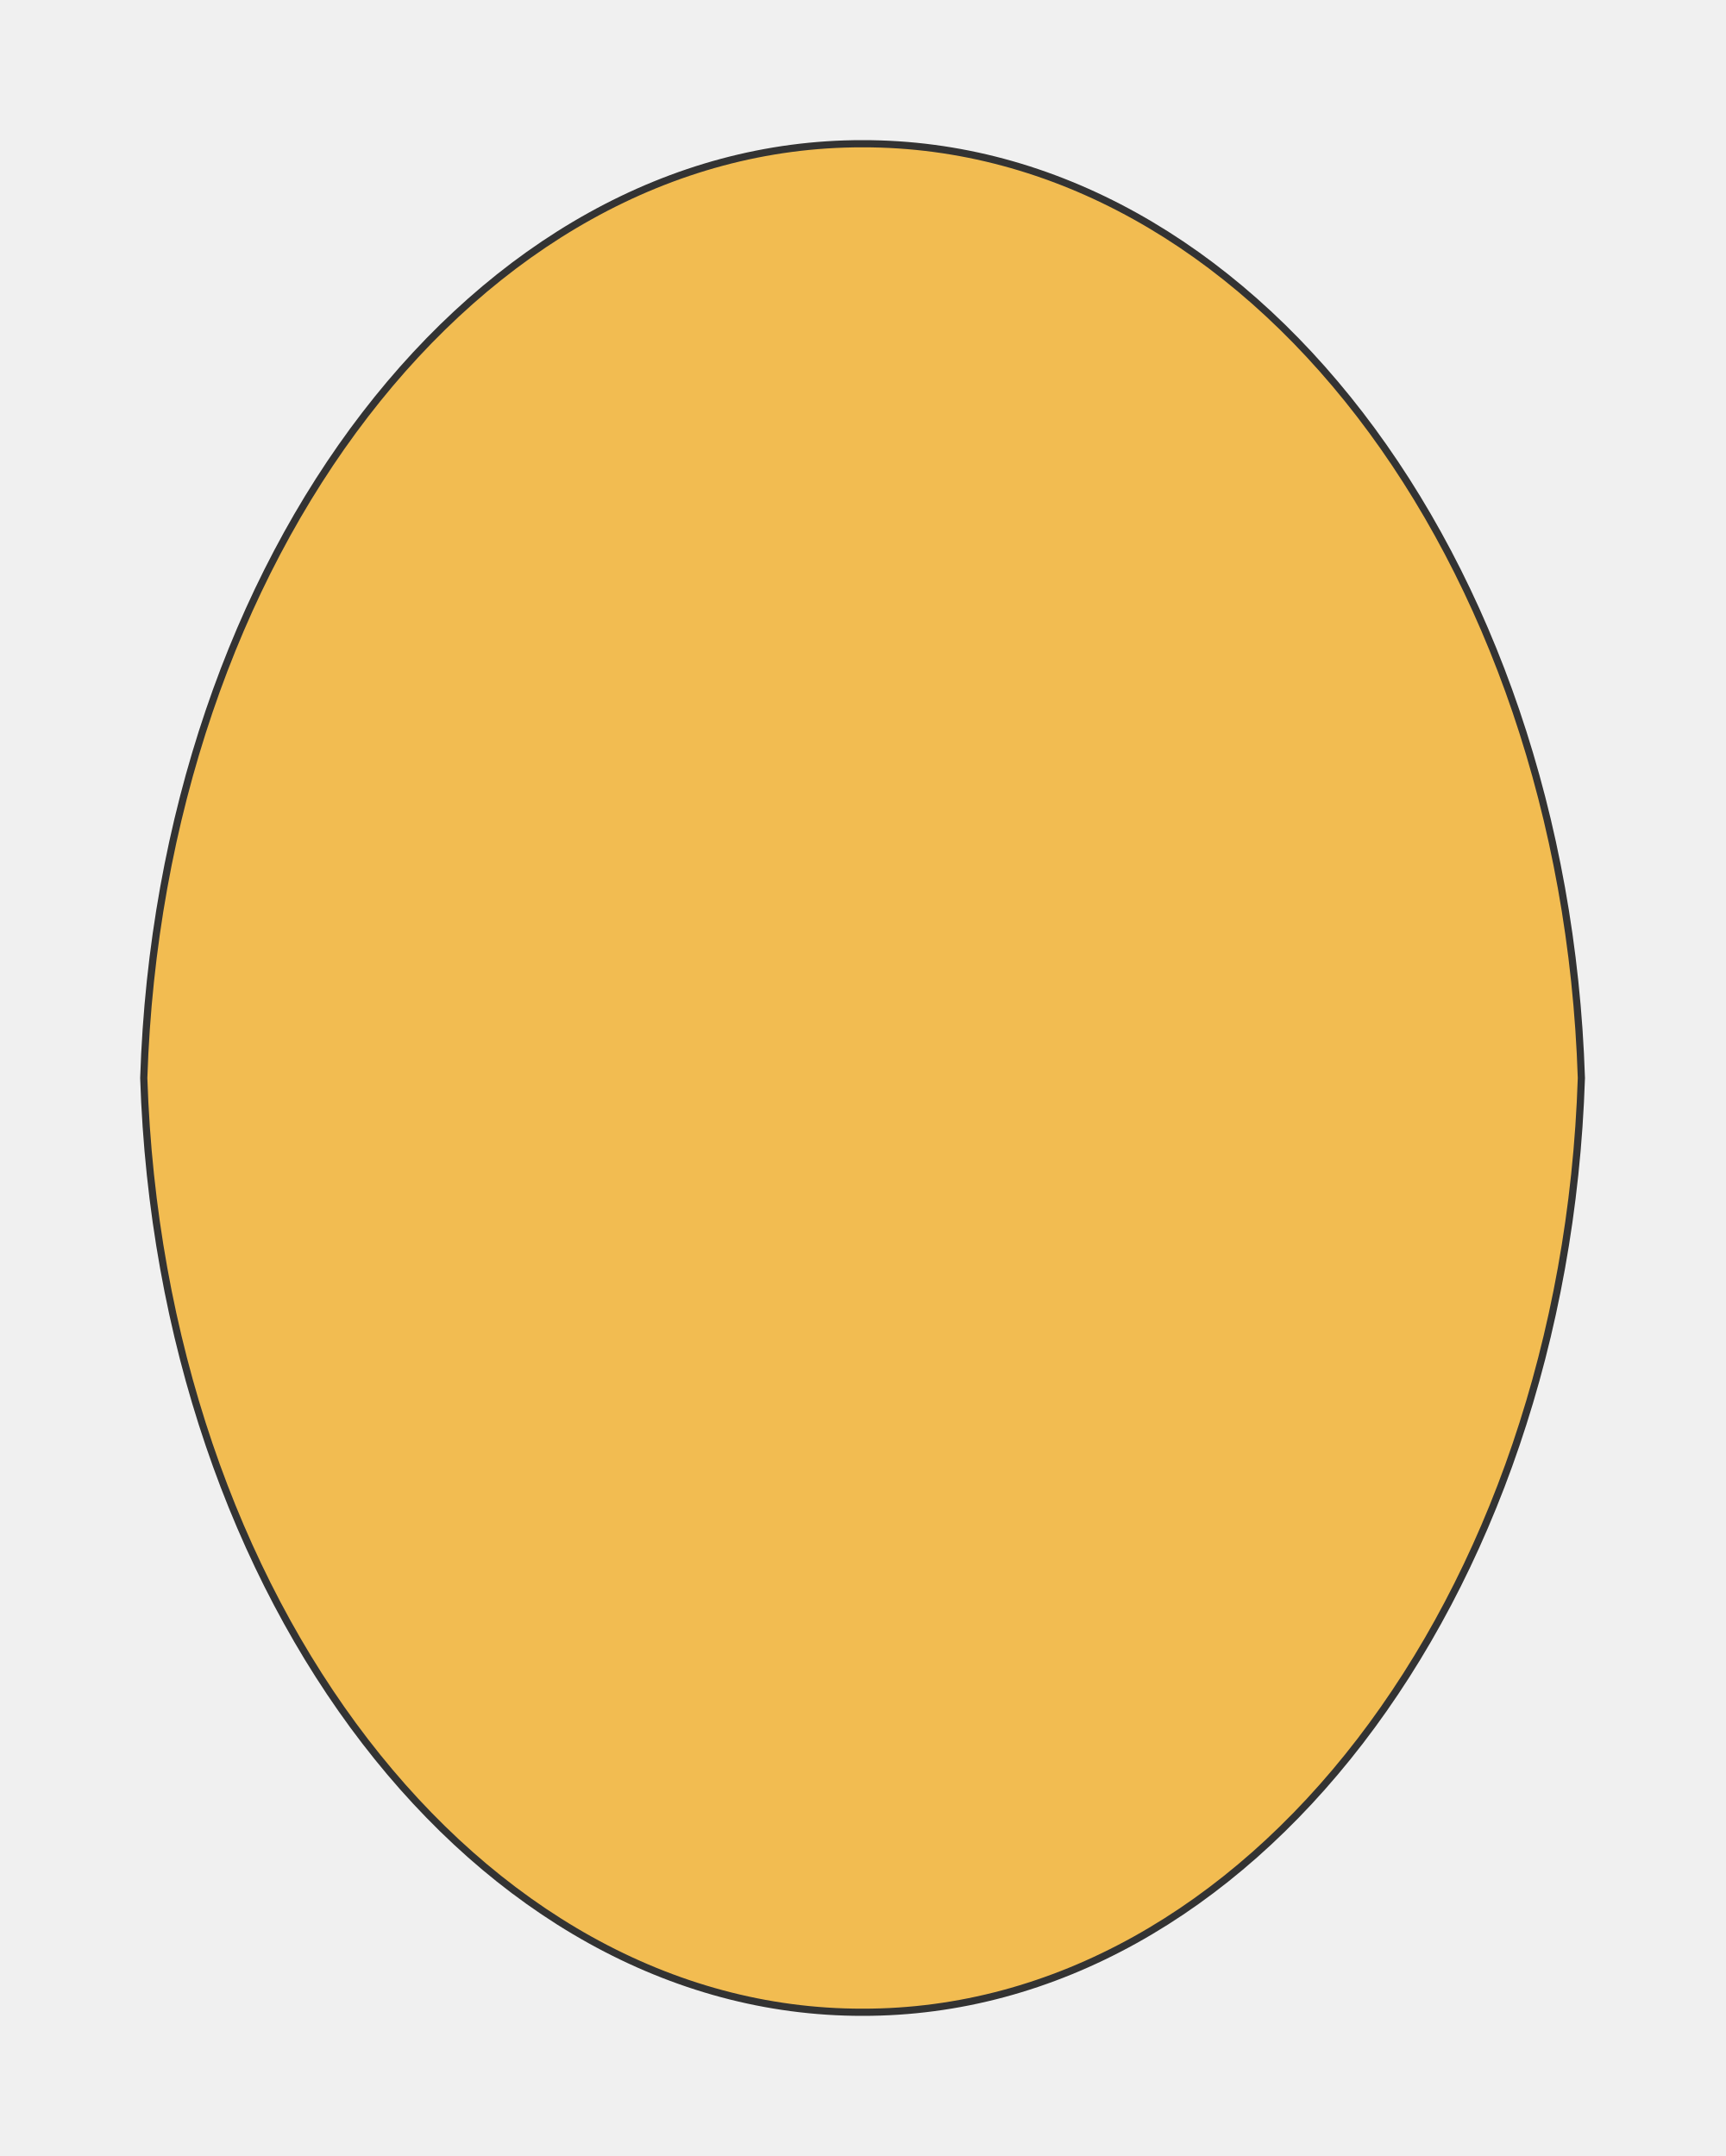
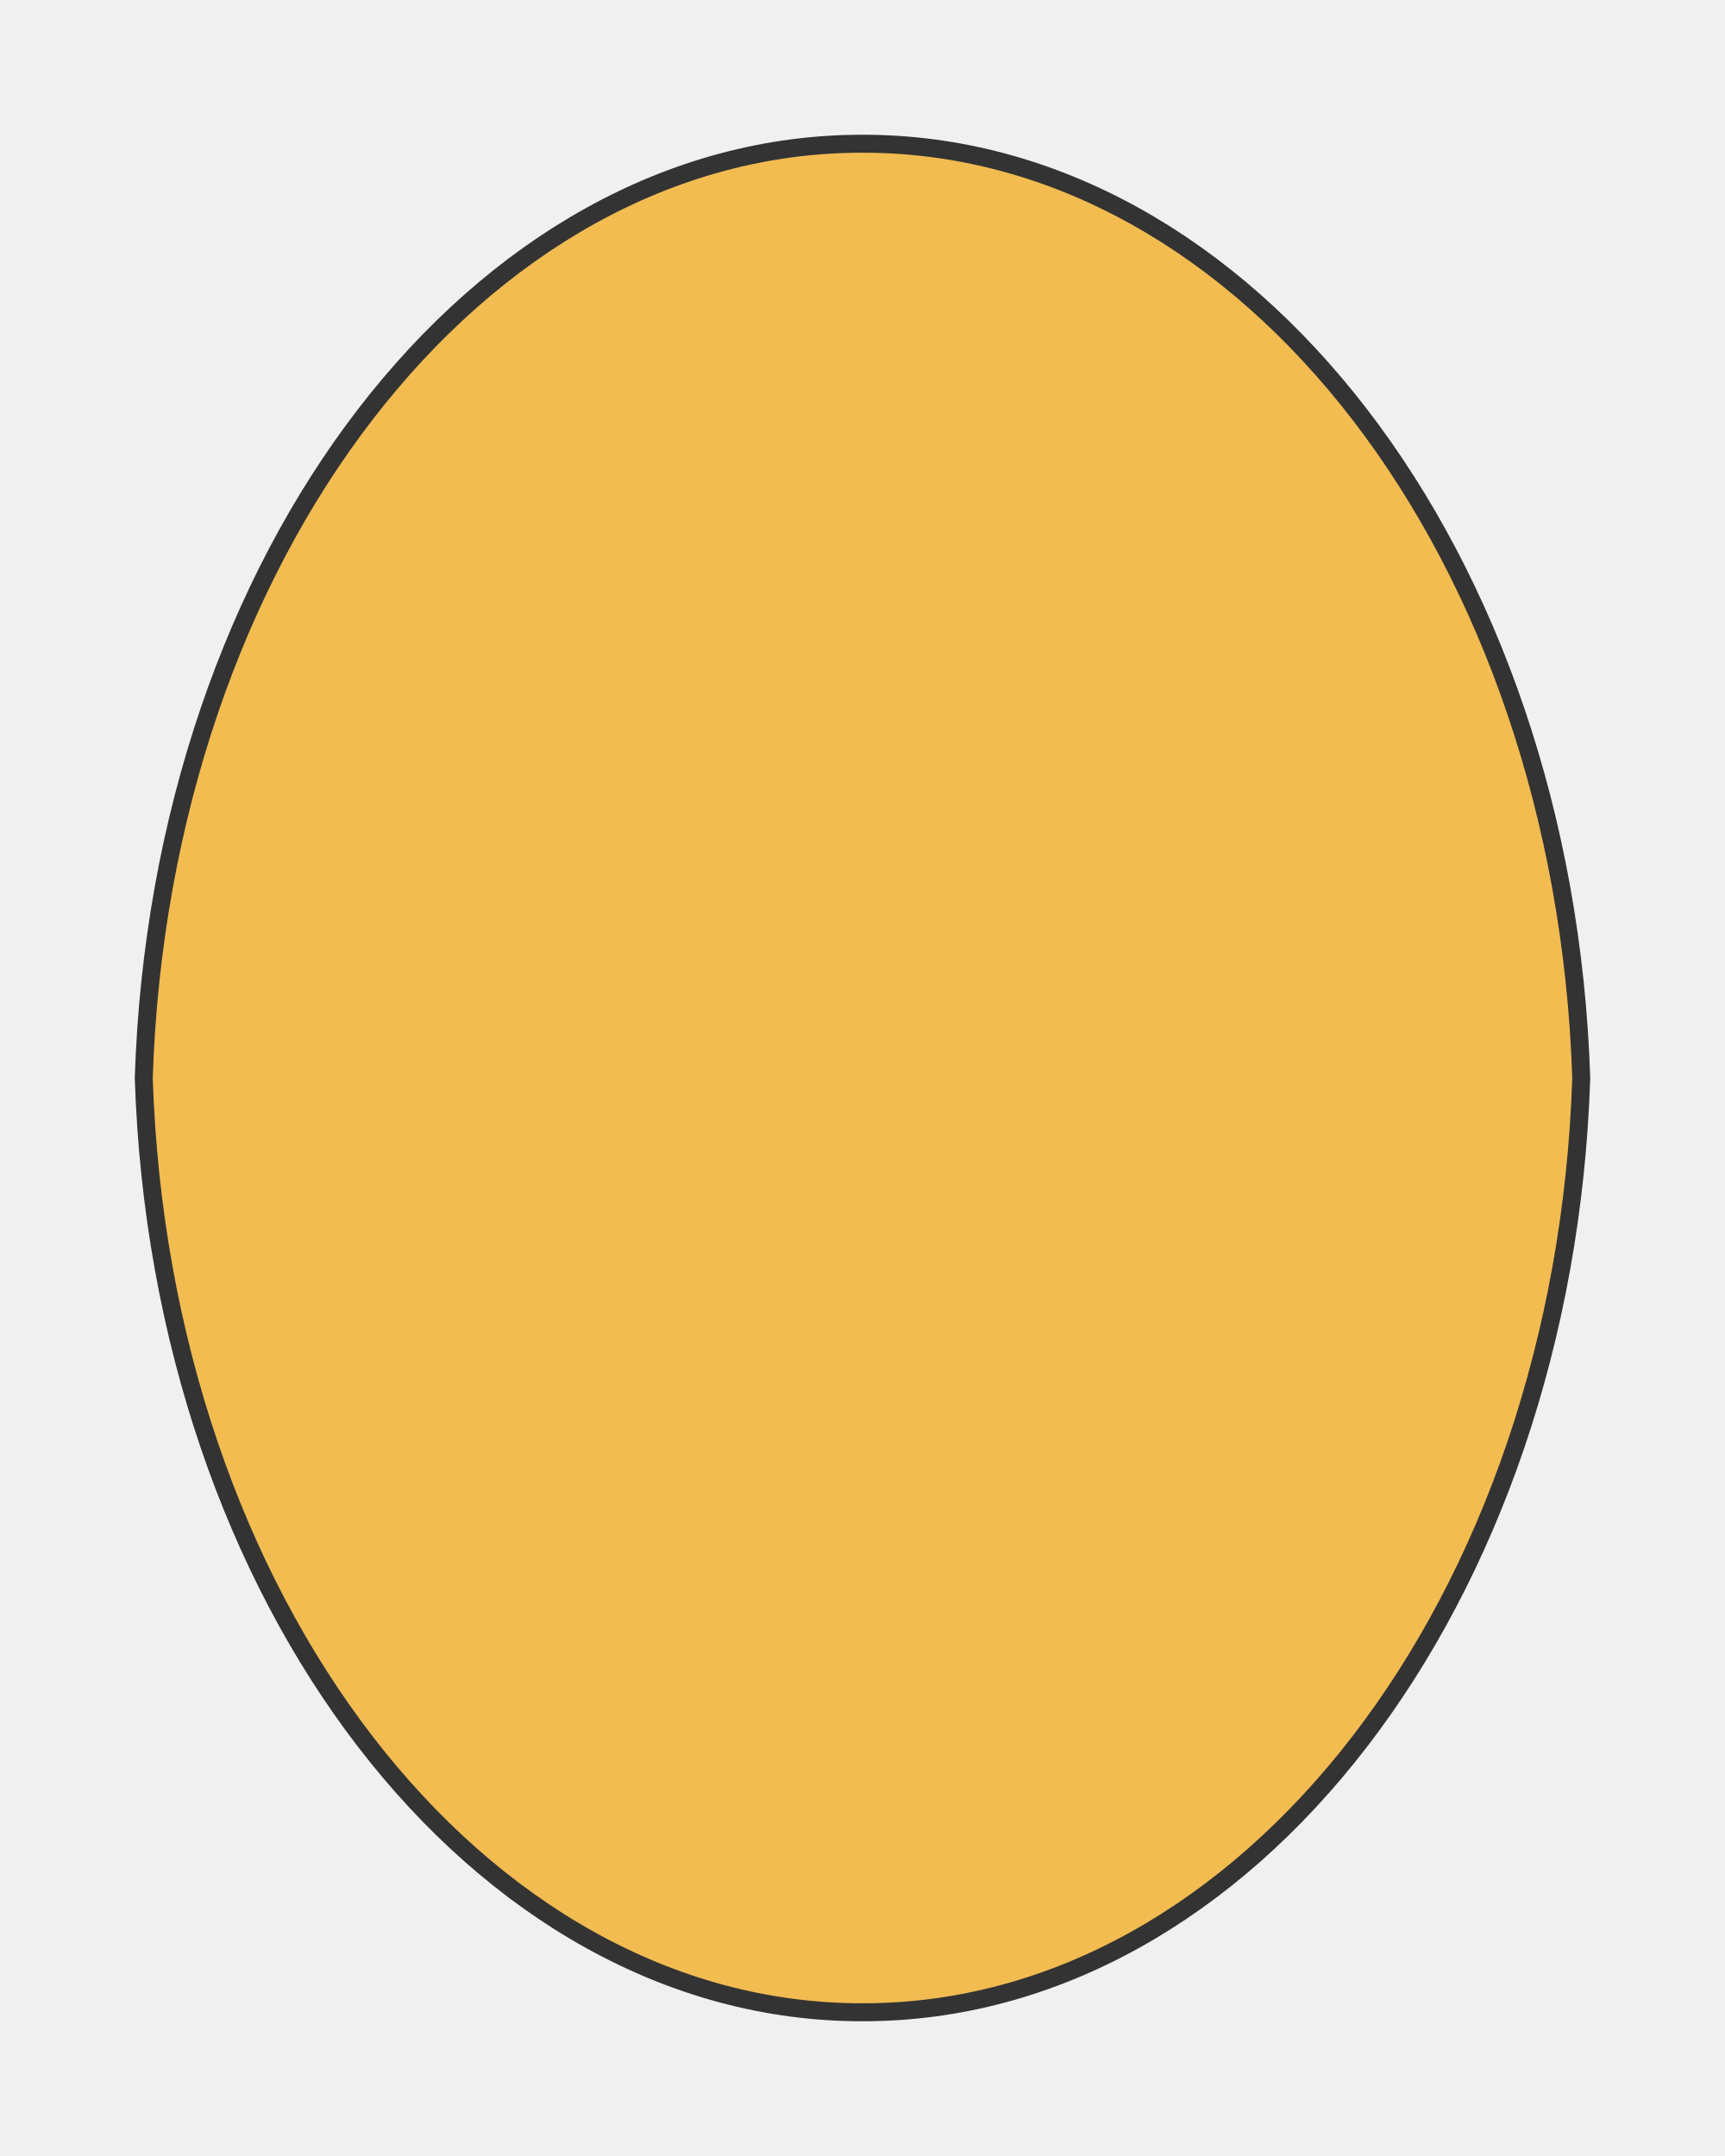
- <svg xmlns="http://www.w3.org/2000/svg" preserveAspectRatio="xMidYMin slice" viewBox="0 0 120 150">
-   <g transform="translate(10 10)">
+ <svg xmlns="http://www.w3.org/2000/svg" preserveAspectRatio="xMidYMin slice" viewBox="0 0 48 60">
+   <g transform="translate(4 4)">
    <defs>
      <mask id="a">
-         <path clip-rule="evenodd" d="M50 0c26.775-.035 48.819 28.621 50 65-1.181 36.379-23.225 65.035-50 65-26.775.035-48.819-28.621-50-65C1.181 28.621 23.225-.035 50 0z" fill-rule="evenodd" fill="#fff" />
+         <path clip-rule="evenodd" d="M20 0c10.71-.014 19.527 11.448 20 26-.472 14.552-9.29 26.014-20 26C9.29 52.014.473 40.552 0 26 .472 11.448 9.29-.014 20 0z" fill-rule="evenodd" fill="#fff" />
      </mask>
    </defs>
    <g mask="url(#a)">
-       <path d="M50 0c26.775-.035 48.819 28.621 50 65-1.181 36.379-23.225 65.035-50 65-26.775.035-48.819-28.621-50-65C1.181 28.621 23.225-.035 50 0z" fill-rule="evenodd" fill="#f0f0f0" />
+       <path d="M20 0c10.71-.014 19.527 11.448 20 26-.472 14.552-9.29 26.014-20 26C9.29 52.014.473 40.552 0 26 .472 11.448 9.29-.014 20 0z" fill-rule="evenodd" fill="#f0f0f0" />
      <path fill="#f2bc51" style="cursor:pointer" d="M-1000-1000h2000v2000h-2000z" />
    </g>
-     <path d="M50 0c26.775-.035 48.819 28.621 50 65-1.181 36.379-23.225 65.035-50 65-26.775.035-48.819-28.621-50-65C1.181 28.621 23.225-.035 50 0z" fill="none" stroke-linecap="round" stroke-linejoin="round" stroke-width=".5" stroke="#333" />
+     <path d="M20 0c10.71-.014 19.527 11.448 20 26-.472 14.552-9.29 26.014-20 26C9.29 52.014.473 40.552 0 26 .472 11.448 9.29-.014 20 0z" fill="none" stroke-linecap="round" stroke-linejoin="round" stroke-width=".5" stroke="#333" />
  </g>
</svg>
